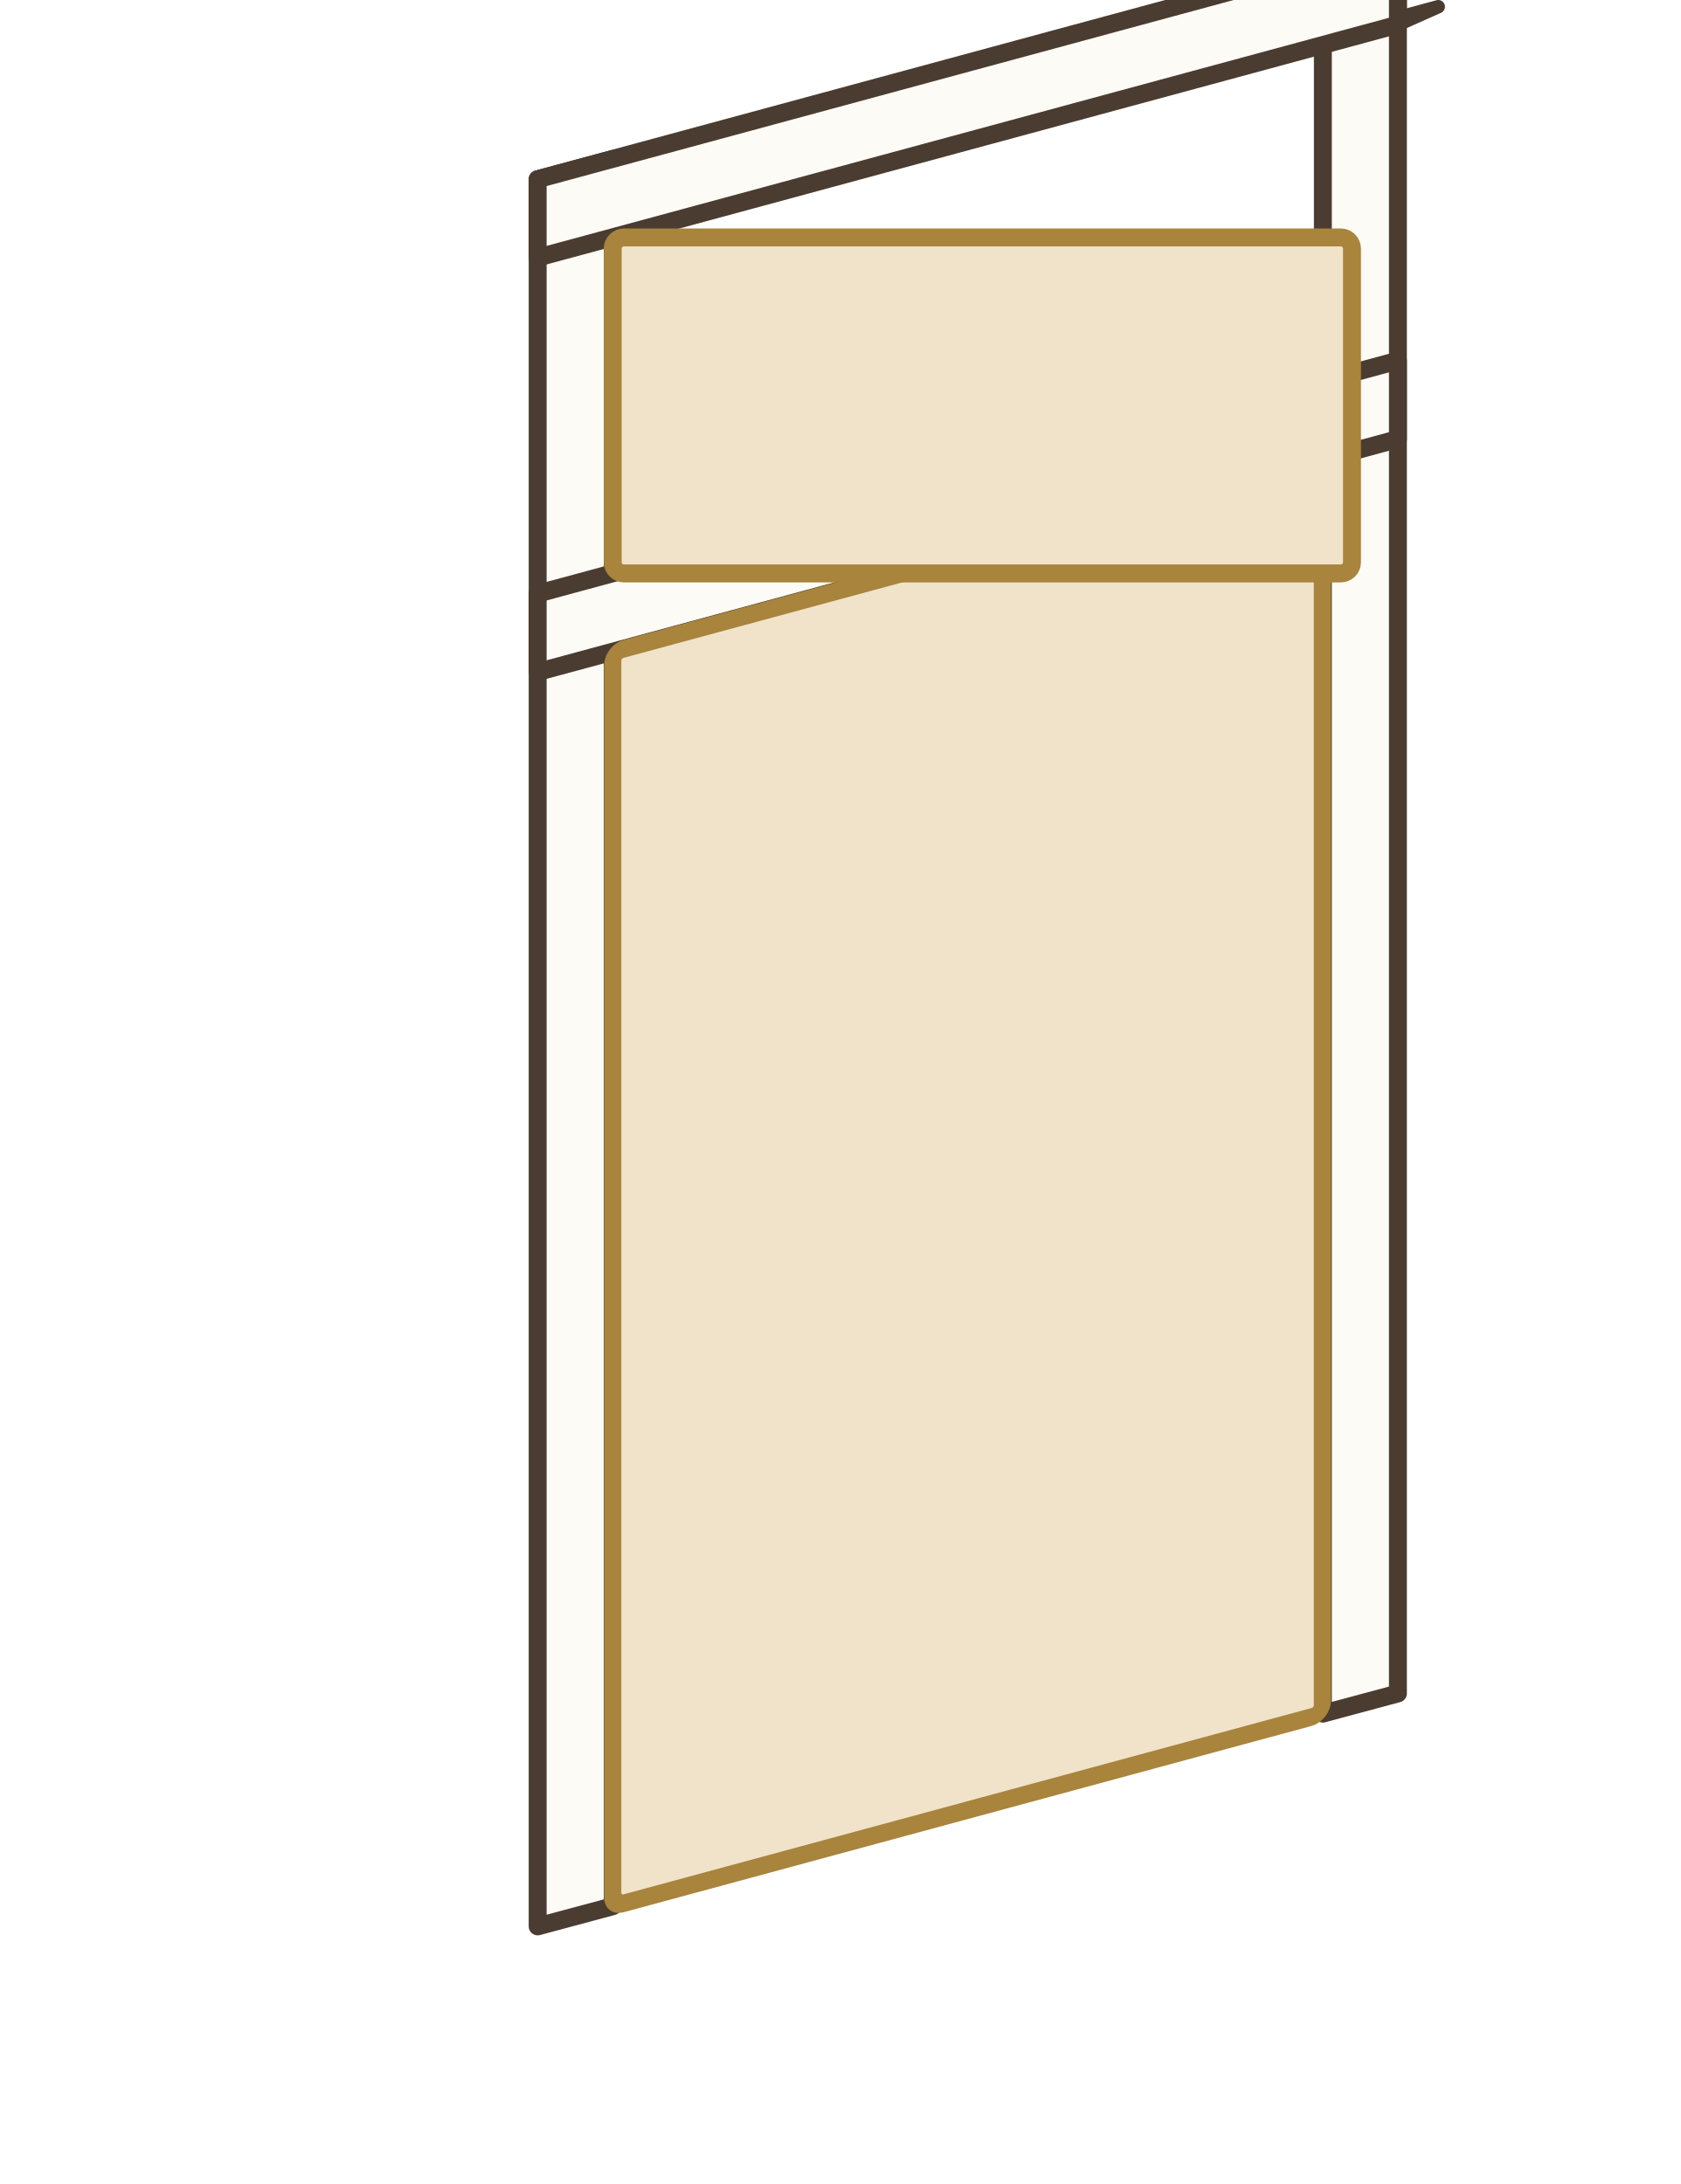
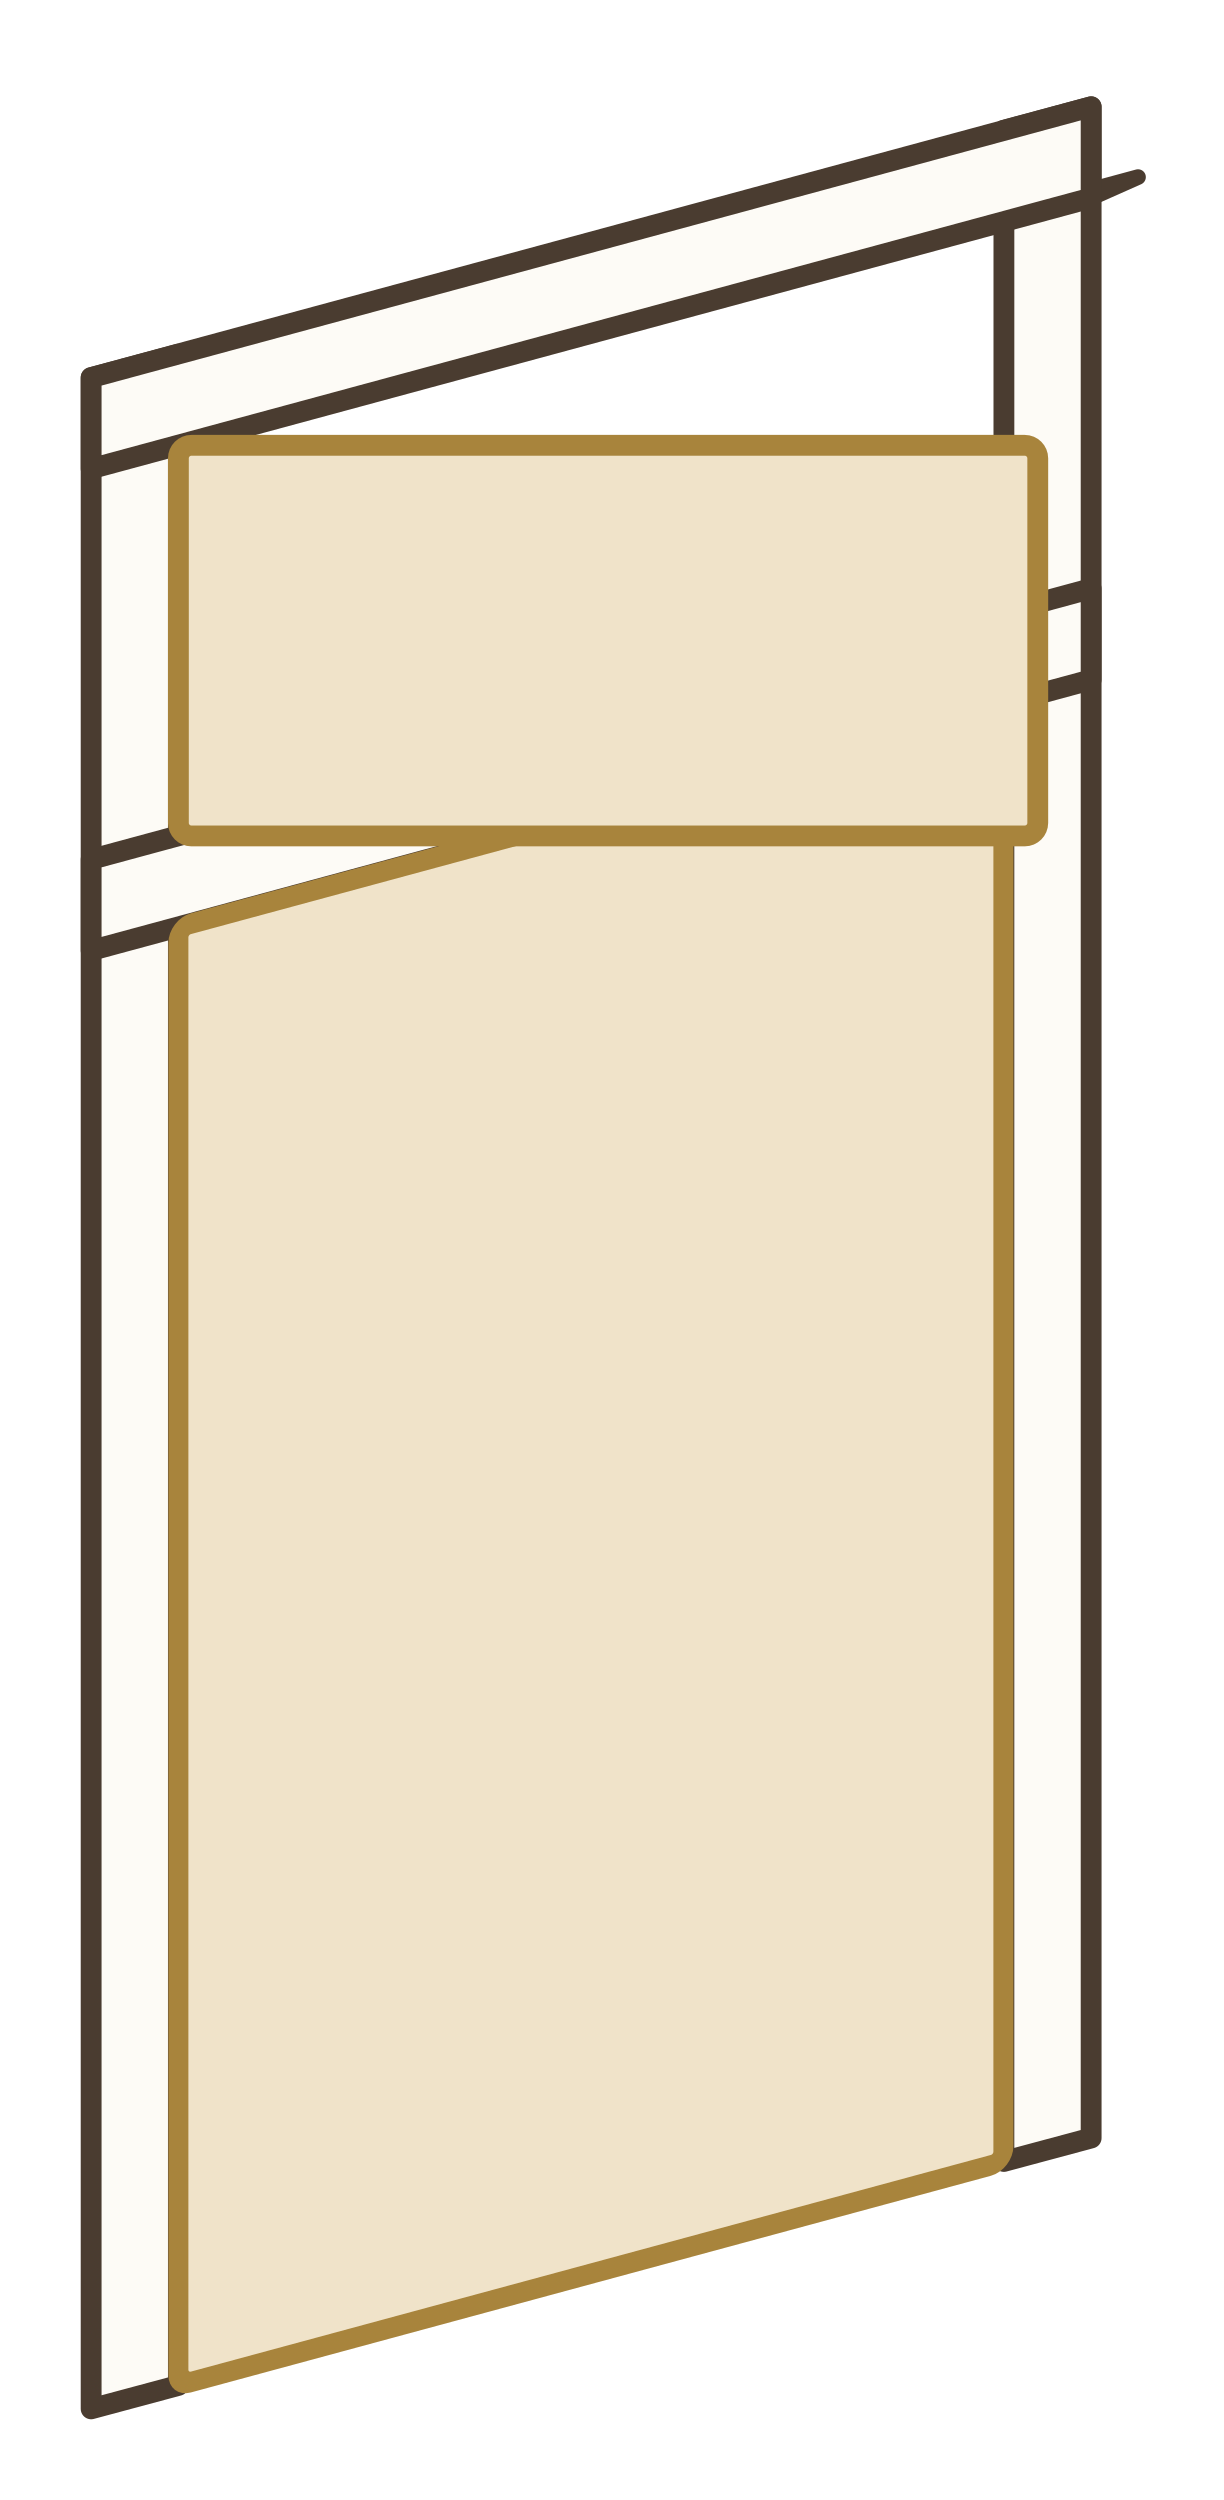
- <svg xmlns="http://www.w3.org/2000/svg" viewBox="0 0 150 195" role="img" aria-label="">
+ <svg xmlns="http://www.w3.org/2000/svg" viewBox="41 -13 94 192" role="img" aria-label="">
  <style>g{transform-box:view-box;transform-origin:0 0}.s{animation:sl 5s linear infinite}@keyframes sl{0%{transform:matrix(0.960,-0.260,-0.000,1.000,0,0)}12%{transform:matrix(0.960,-0.260,-0.000,1.000,0,0)}24%{transform:matrix(0.960,-0.260,-0.125,0.924,0,0)}34%{transform:matrix(0.960,-0.260,-0.244,0.808,0,0)}44%{transform:matrix(0.960,-0.260,-0.318,0.710,0,0)}50%{transform:matrix(0.960,-0.260,-0.336,0.684,0,0)}68%{transform:matrix(0.960,-0.260,-0.336,0.684,0,0)}76%{transform:matrix(0.960,-0.260,-0.263,0.785,0,0)}84%{transform:matrix(0.960,-0.260,-0.145,0.907,0,0)}92%{transform:matrix(0.960,-0.260,-0.042,0.979,0,0)}100%{transform:matrix(0.960,-0.260,-0.000,1.000,0,0)}}</style>
  <g style="transform:translate(48px,172px)">
    <path d="M70.1 -19.0 L73.7 -20.5 L73.7 -169.5 L70.1 -168.0 Z" fill="#e6dccb" stroke="#4a3c30" stroke-width="1.2" stroke-linejoin="round" />
    <path d="M0.0 -149.0 L76.8 -169.8 L80.4 -171.4 L3.6 -150.6 Z" fill="#f3ede1" stroke="#4a3c30" stroke-width="1.2" stroke-linejoin="round" />
    <path d="M0.0 0.0 L6.7 -1.8 L6.7 -157.8 L0.0 -156.0 Z" fill="#fdfbf6" stroke="#4a3c30" stroke-width="1.6" stroke-linejoin="round" />
    <path d="M70.1 -19.0 L76.8 -20.8 L76.8 -176.8 L70.1 -175.0 Z" fill="#fdfbf6" stroke="#4a3c30" stroke-width="1.6" stroke-linejoin="round" />
    <path d="M0.0 -149.0 L76.8 -169.8 L76.8 -176.8 L0.0 -156.0 Z" fill="#fdfbf6" stroke="#4a3c30" stroke-width="1.6" stroke-linejoin="round" />
    <path d="M0.0 -112.0 L76.8 -132.8 L76.8 -139.8 L0.0 -119.0 Z" fill="#fdfbf6" stroke="#4a3c30" stroke-width="1.6" stroke-linejoin="round" />
    <g style="transform:translate(6.7px,-113.8px)">
      <g style="transform:matrix(0.960,-0.260,0,1,0,0)">
        <rect x="0" y="0" width="66" height="112" rx="1" fill="#f0e3c9" stroke="#a8843c" stroke-width="1.6" />
      </g>
    </g>
    <g style="transform:translate(6.7px,-120.8px)">
      <g class="s">
        <rect x="0" y="-30" width="66" height="30" rx="1" fill="#f0e3c9" stroke="#a8843c" stroke-width="1.6" />
      </g>
    </g>
  </g>
</svg>
